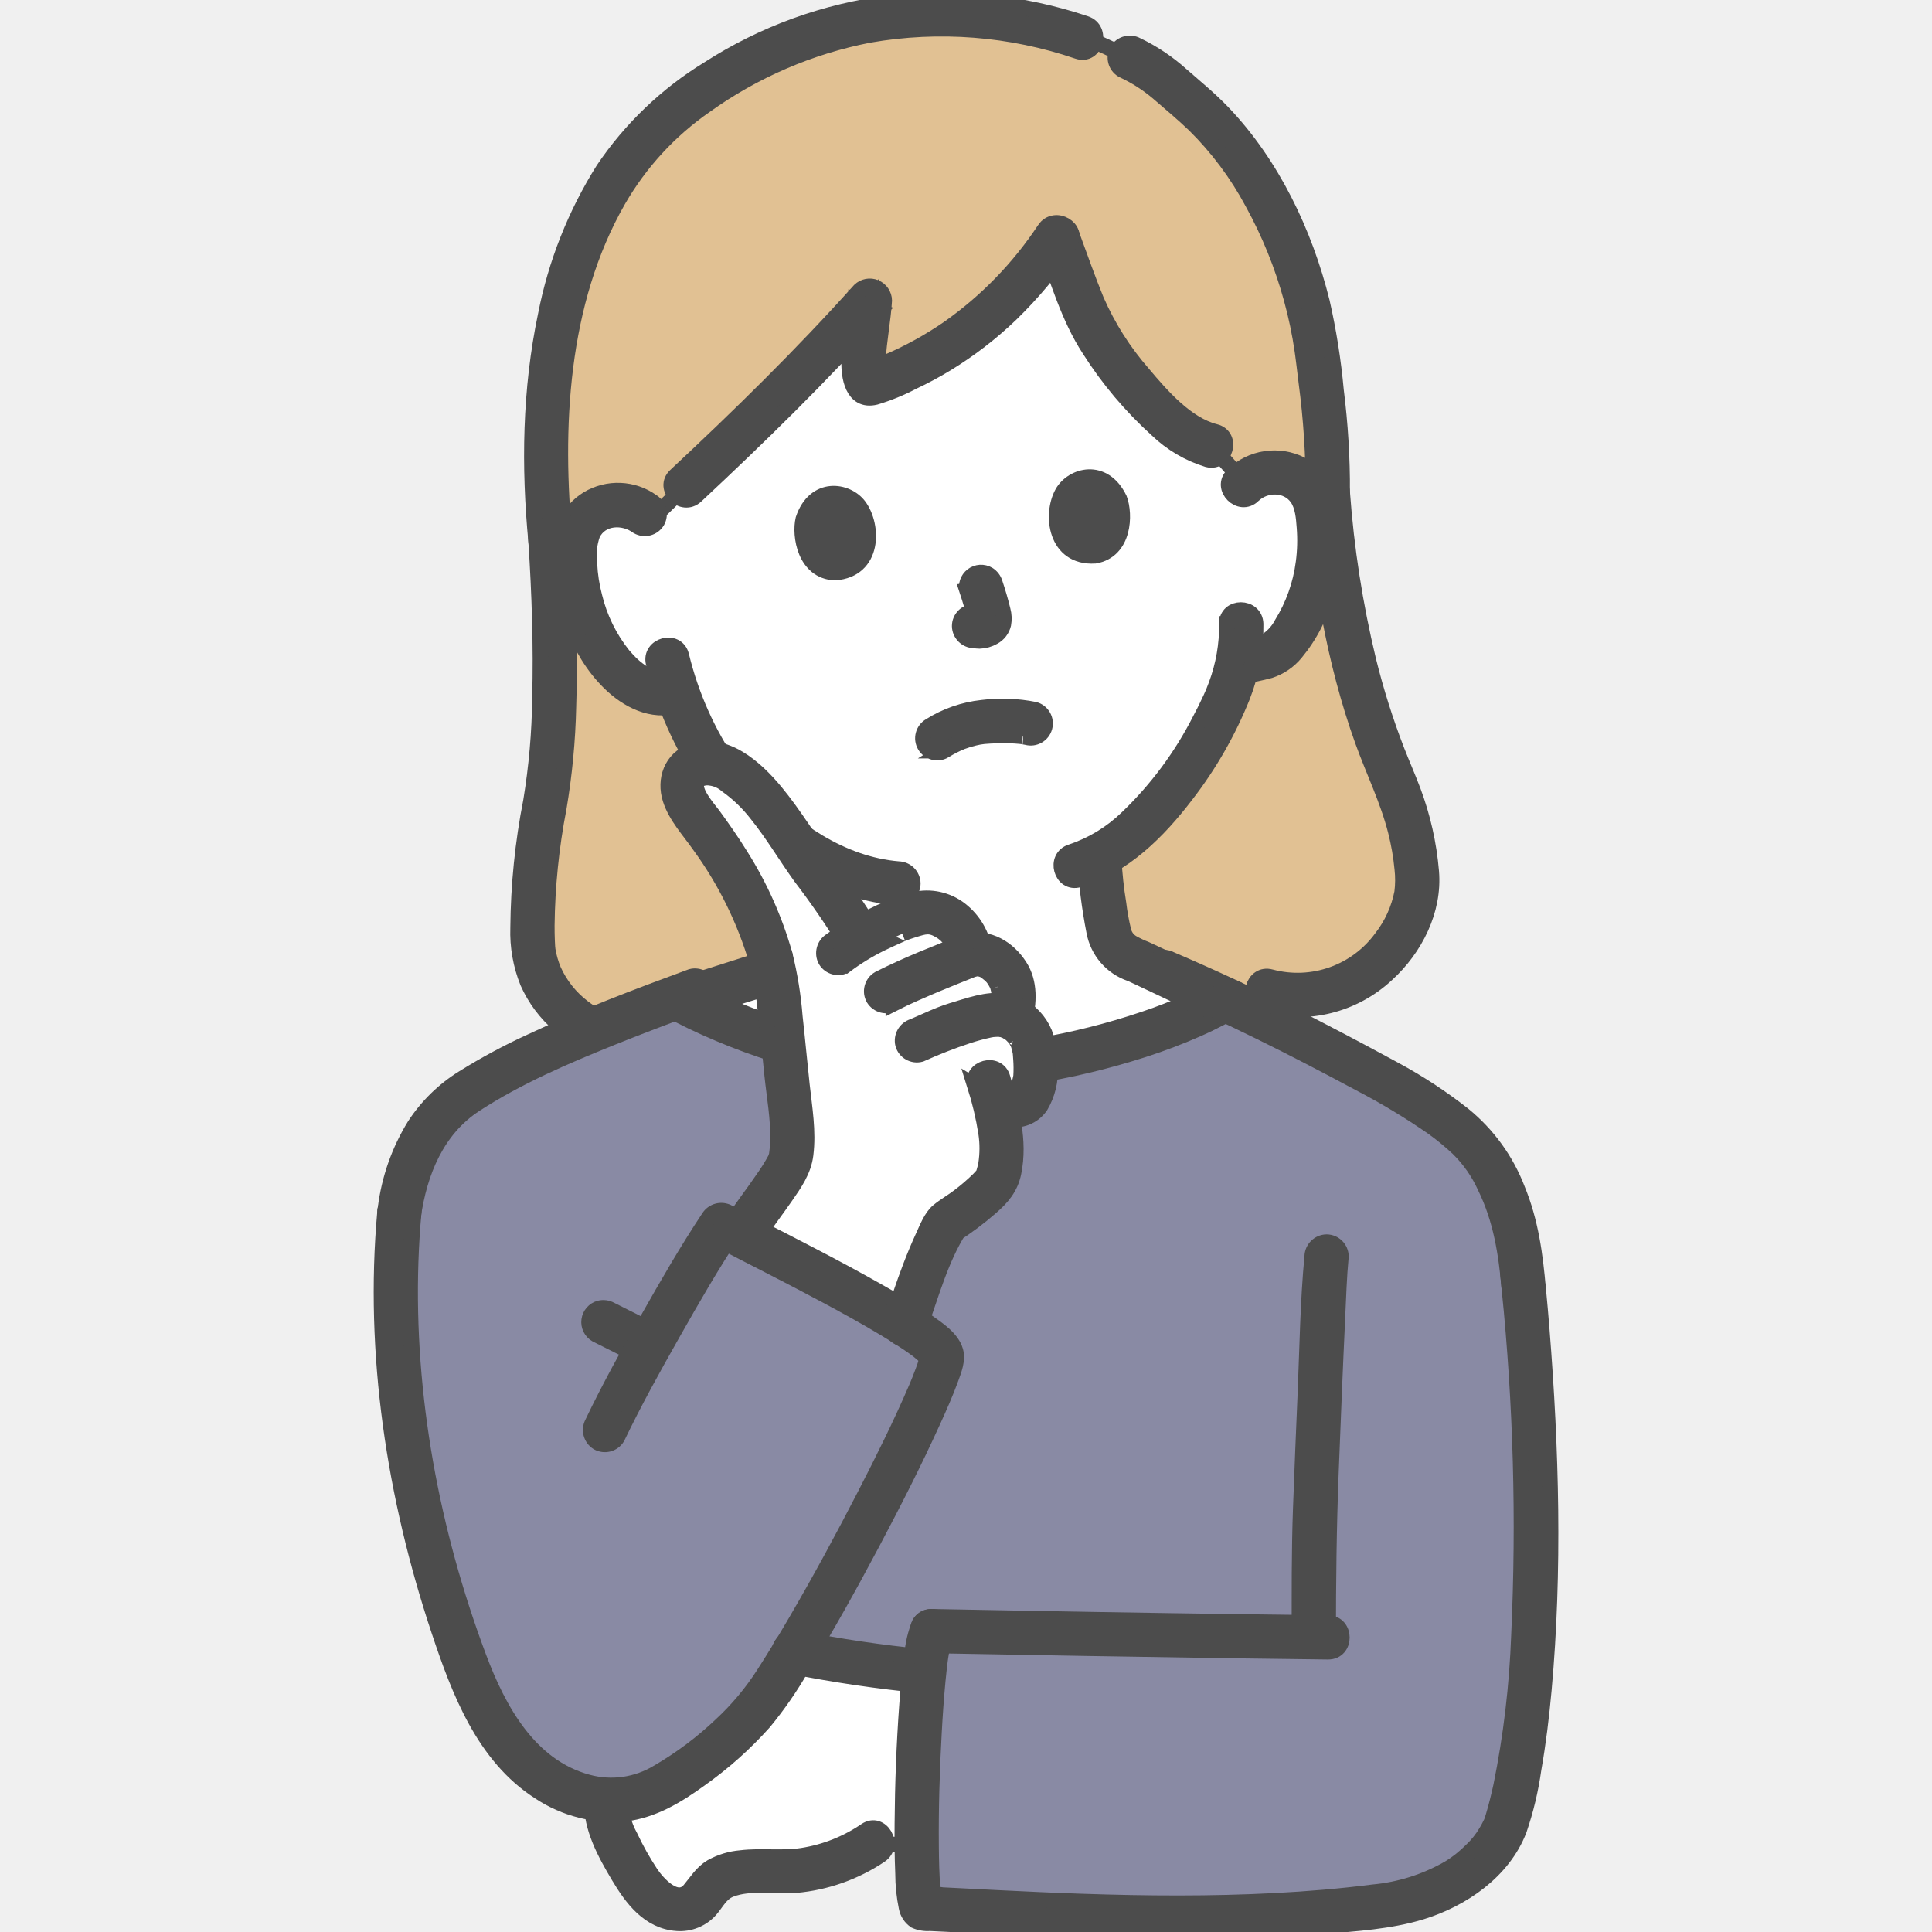
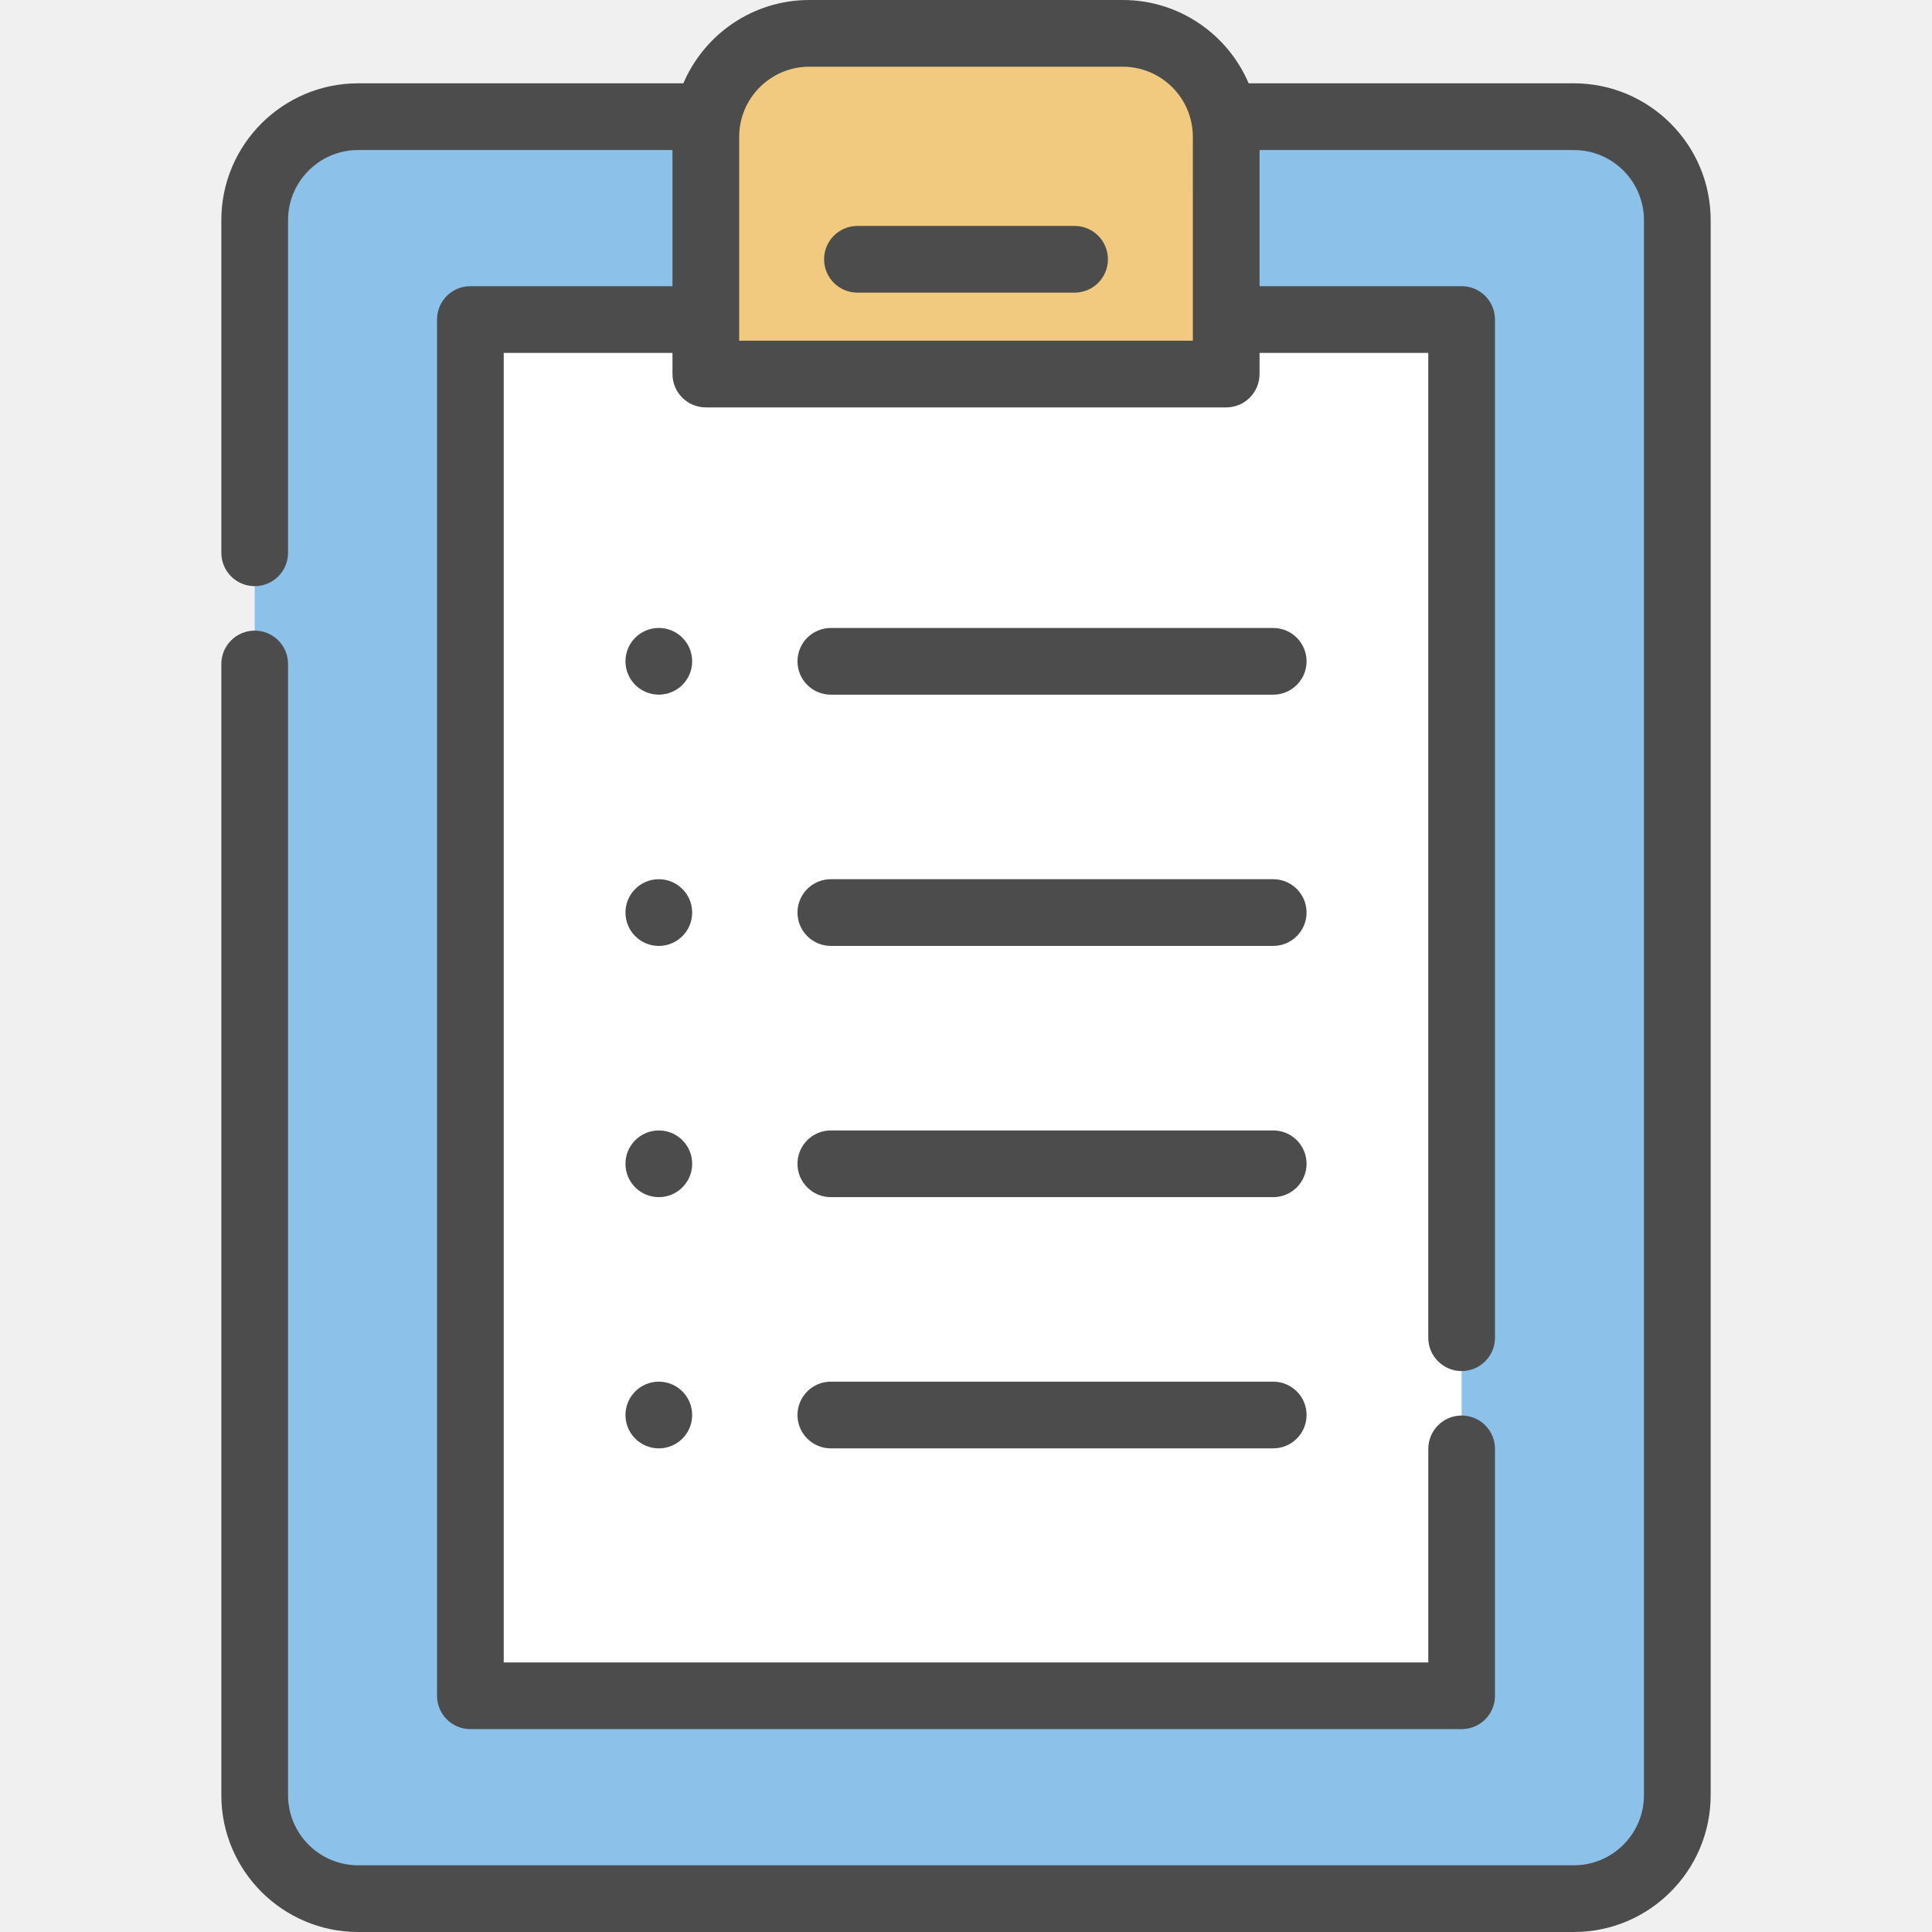
- <svg xmlns="http://www.w3.org/2000/svg" width="800px" height="800px" viewBox="-63.58 0 322.04 322.04" fill="#4c4c4c" stroke="#4c4c4c" stroke-width="2.576">
+ <svg xmlns="http://www.w3.org/2000/svg" height="800px" width="800px" version="1.1" id="Layer_1" viewBox="0 0 512 512" xml:space="preserve" fill="#4c4c4c">
  <g id="SVGRepo_bgCarrier" stroke-width="0" />
  <g id="SVGRepo_tracerCarrier" stroke-linecap="round" stroke-linejoin="round" />
  <g id="SVGRepo_iconCarrier">
-     <defs>
-       <style>.a{fill:#ffffff;}.b{fill:#e1c193;}.c{fill:#4c4c4c;}.d{fill:#898aa4;}</style>
-     </defs>
-     <path class="a" d="M45.6,316.683a7.981,7.981,0,0,0,1.078.728,5.368,5.368,0,0,0,5.787-.1,24.26,24.26,0,0,0,2.324-2.864c2.786-3.109,7.837-2.433,12.1-2.491a27.34,27.34,0,0,0,15.046-4.767l7.285.55a291.062,291.062,0,0,1,1.284-29.26c-6.224-.673-15.978-1.877-21.686-3.082-1.578,2.607-3.089,5-4.479,7.065-3.849,5.721-13.28,13.541-19.589,16.326a15.449,15.449,0,0,1-7.276,1.227,9.6,9.6,0,0,0,.588,4.221,47.911,47.911,0,0,0,4.512,8.847A14.54,14.54,0,0,0,45.6,316.683Z" />
-     <path class="b" d="M147.616,165.172c14.368,4.129,25.76-9.387,25.036-19.209a48.13,48.13,0,0,0-4.1-16.253c-2.966-7.073-8.756-21.457-10.8-47.692.182-7.992-1.282-19.425-1.881-23.818-2.078-15.225-10.02-31.864-20.474-40.721-4.519-3.83-5.879-5.666-10.673-7.88l-5.373-2.483-2.626-.872A71.585,71.585,0,0,0,87.8,2.618C68.123,3.889,51.262,15.16,43.969,23.1c-12.1,13.178-18.82,36.257-15.779,67.285,1.366,21.075.621,36.389-1.24,45.183a101.305,101.305,0,0,0-1.7,21.967c.547,9.834,11.89,19.924,27.374,15.579,0,0,30.387,7.744,51.121,5.309C125.816,175.835,147.616,165.172,147.616,165.172Z" />
-     <path class="a" d="M142.065,78.474l-3.716-4.192c-7.227-1.7-15.9-13.377-18.967-18.326-2.154-3.478-4.751-11.177-6.751-16.553C104.976,50.812,94.862,59.2,81.924,63.82c-3.073,1.135-.762-9-.509-13.729-7.8,8.72-22.676,23.41-30.679,30.869l-5.838,5.7a7.2,7.2,0,0,0-7.043-2.35,7.026,7.026,0,0,0-4.823,3.676,9.922,9.922,0,0,0-.78,4.053A29.765,29.765,0,0,0,36.3,107.588a18.924,18.924,0,0,0,5.294,6.09c1.842,1.283,4.462,2.713,7.614,1.416a54.272,54.272,0,0,0,6.6,13.389c2.354,2.461,4.51,4.727,4.51,4.727a49.018,49.018,0,0,0,15.958,11.562,61.043,61.043,0,0,1-.828,7.289c-.6,3.429-.413,6.493-5.179,8.215-.347.125-20.438,6.425-19.591,6.353,0,8.539,18.476,20.983,43.143,20.983,28.222,0,46.754-12.888,46.754-20.575l-.405-.167c-.482-.2-14-6.63-14.316-6.744-4.767-1.721-4.579-4.786-5.179-8.214a69.061,69.061,0,0,1-1.016-9.271c11.913-6.384,20.678-23.933,22.1-28.735.183-.7.535-1.947.859-3.443,2.142-.524,5.27-.627,6.908-2.116a18.914,18.914,0,0,0,4.467-6.72A29.762,29.762,0,0,0,156,85.691a9.91,9.91,0,0,0-1.3-3.919,7.022,7.022,0,0,0-5.255-3.025,7.414,7.414,0,0,0-5.513,1.84Z" />
-     <path class="c" d="M145.321,82.565c2.007-1.945,5.611-1.984,7.313.418.962,1.358,1.1,3.336,1.218,4.943a27.756,27.756,0,0,1-.157,5.841A25.58,25.58,0,0,1,150.062,104a7.574,7.574,0,0,1-2.894,3.019,25.634,25.634,0,0,1-4.9,1.068c-3.021.634-1.743,5.262,1.276,4.628a42.59,42.59,0,0,0,4.567-.952,9.336,9.336,0,0,0,4.258-2.9,26,26,0,0,0,5.138-10.029,31.6,31.6,0,0,0,1.066-11.8c-.4-3.85-1.5-7.7-5.213-9.582a9.932,9.932,0,0,0-11.433,1.723c-2.222,2.154,1.174,5.546,3.394,3.394Z" />
-     <path class="c" d="M140.923,103.992a28.359,28.359,0,0,1-1.755,10.109c-.151.421-.319.836-.485,1.252-.216.543.138-.291-.117.274-.124.274-.244.551-.369.824-.552,1.207-1.147,2.394-1.771,3.565a60.729,60.729,0,0,1-12.171,16.357A24.493,24.493,0,0,1,115,141.991c-2.952.884-1.695,5.518,1.276,4.628,7.45-2.231,13.218-8.031,17.818-14.055a68.576,68.576,0,0,0,9.441-16.481,31.76,31.76,0,0,0,2.192-12.091c-.094-3.081-4.894-3.095-4.8,0Z" />
-     <path class="c" d="M45.118,83.6a9.815,9.815,0,0,0-10.738-.442c-3.449,2.109-4.537,5.688-4.534,9.546.007,7.481,2.74,15.762,8.161,21.091,3,2.945,7.049,5.025,11.3,3.819,2.967-.842,1.706-5.475-1.276-4.629-3.065.87-5.888-1.589-7.734-3.779a25.078,25.078,0,0,1-4.782-9.775,26.173,26.173,0,0,1-.836-5.414,10.63,10.63,0,0,1,.508-4.969c1.4-2.916,5.17-3.041,7.509-1.3a2.416,2.416,0,0,0,3.284-.861,2.457,2.457,0,0,0-.861-3.283Z" />
-     <path class="c" d="M45.364,110.546a59.8,59.8,0,0,0,8.738,19.68,2.465,2.465,0,0,0,3.284.861,2.422,2.422,0,0,0,.861-3.284,55.986,55.986,0,0,1-8.255-18.533c-.763-2.991-5.394-1.723-4.628,1.276Z" />
-     <path class="c" d="M110.523,40.608c2.187,5.929,4,12.335,7.49,17.66a64.745,64.745,0,0,0,11.275,13.376,21.113,21.113,0,0,0,8.423,4.952c3,.752,4.275-3.876,1.276-4.628-4.747-1.191-8.882-5.9-12.033-9.663a47.228,47.228,0,0,1-7.775-12.243c-1.454-3.533-2.7-7.147-4.027-10.73a2.464,2.464,0,0,0-2.952-1.676,2.42,2.42,0,0,0-1.677,2.952Z" />
-     <path class="c" d="M110.531,38.231A61.968,61.968,0,0,1,94.549,54.692,58.072,58.072,0,0,1,84.29,60.345c-.866.367-1.746.709-2.632,1.027-.658.236-.485.083.074.168a1.6,1.6,0,0,1,.578.2c.046.027.683.687.477.431.227.282.134.355.021-.072-.139-.523-.014.247-.033-.21-.027-.64-.035-1.273,0-1.914.16-3.312.848-6.574,1.044-9.882a2.424,2.424,0,0,0-4.1-1.7C70.052,59.179,59.626,69.387,49.039,79.263c-2.263,2.112,1.137,5.5,3.395,3.394C63.02,72.781,73.446,62.573,83.112,51.788l-4.1-1.7c-.2,3.308-.884,6.57-1.044,9.882-.133,2.728.531,7.159,4.385,6.221a34.64,34.64,0,0,0,6.2-2.53,58.7,58.7,0,0,0,5.722-3.076,62.8,62.8,0,0,0,10.639-8.207,71.8,71.8,0,0,0,9.763-11.727c1.734-2.566-2.423-4.971-4.145-2.423Z" />
-     <path class="c" d="M117.363,3.93A75.888,75.888,0,0,0,84.81.489,72.431,72.431,0,0,0,54.532,11.464a56.962,56.962,0,0,0-17.545,16.78,71.333,71.333,0,0,0-9.612,24.275c-2.622,12.426-2.8,25.266-1.585,37.87a2.467,2.467,0,0,0,2.4,2.4,2.417,2.417,0,0,0,2.4-2.4c-1.839-19.039-.86-40,8.873-56.994A48.916,48.916,0,0,1,53.983,17.6,69.862,69.862,0,0,1,81.258,5.842a70.309,70.309,0,0,1,34.829,2.716c2.94.971,4.2-3.663,1.276-4.628Z" />
-     <path class="c" d="M160.152,82.018a130.226,130.226,0,0,0-1.022-16.895,112.859,112.859,0,0,0-2.342-14.79c-2.857-11.509-8.326-22.995-16.586-31.617-2.134-2.228-4.543-4.192-6.86-6.224a31.364,31.364,0,0,0-7.406-4.965,2.468,2.468,0,0,0-3.284.861,2.419,2.419,0,0,0,.861,3.283,26.012,26.012,0,0,1,6.057,3.885c2,1.732,4.055,3.442,5.964,5.276A54,54,0,0,1,145.2,33.793a73.36,73.36,0,0,1,6.5,16.049,70.019,70.019,0,0,1,1.8,8.609c.027.193.053.387.08.58.093.68-.069-.526.029.215q.081.618.161,1.237.211,1.644.4,3.289a135.163,135.163,0,0,1,1.176,18.246c-.061,3.09,4.739,3.09,4.8,0Z" />
-     <path class="c" d="M25.79,90.389c.554,8.63.855,17.286.627,25.933a113.094,113.094,0,0,1-1.5,17.21,114.085,114.085,0,0,0-2.144,21.114,22.3,22.3,0,0,0,1.6,9.1,20.044,20.044,0,0,0,5.291,7.1c6.556,5.634,15.411,6.816,23.6,4.582,2.977-.812,1.713-5.444-1.276-4.629-6.226,1.7-13.083,1.173-18.336-2.859a16.077,16.077,0,0,1-4.961-6.234,15.1,15.1,0,0,1-.964-3.347c-.01-.067-.033-.237-.057-.558-.027-.341-.04-.683-.053-1.025-.032-.827-.044-1.654-.043-2.481a109.673,109.673,0,0,1,1.993-19.6,116.177,116.177,0,0,0,1.612-16.932c.308-9.125,0-18.267-.584-27.375a2.457,2.457,0,0,0-2.4-2.4,2.421,2.421,0,0,0-2.4,2.4Z" />
-     <path class="c" d="M155.352,82.018c1.113,14.063,3.417,28.167,8.2,41.481,1.806,5.028,4.2,9.855,5.514,15.05a41.567,41.567,0,0,1,1.089,6.276,16.547,16.547,0,0,1-.027,3.954,17.816,17.816,0,0,1-3.431,7.546,17.314,17.314,0,0,1-18.444,6.532c-2.981-.827-4.254,3.8-1.277,4.629a21.749,21.749,0,0,0,20.628-5.094c4.7-4.282,7.947-10.662,7.392-17.116a50.359,50.359,0,0,0-3.03-13.449c-.84-2.239-1.815-4.427-2.683-6.657a124.054,124.054,0,0,1-4.771-15.128,172.942,172.942,0,0,1-4.361-28.024,2.46,2.46,0,0,0-2.4-2.4,2.419,2.419,0,0,0-2.4,2.4Z" />
-     <path class="c" d="M58.616,134.907c7.371,7.694,16.722,13.852,27.566,14.754a2.42,2.42,0,0,0,2.4-2.4,2.449,2.449,0,0,0-2.4-2.4c-9.519-.792-17.75-6.645-24.171-13.348-2.142-2.235-5.533,1.162-3.4,3.394Z" />
-     <path class="d" d="M188.043,302.019c5.713-21.03,5.039-59.62,2.379-87.11a66.674,66.674,0,0,0-1.5-10.556c-1.615-5.763-4.339-11.805-8.3-15.111-2.016-2.168-8.977-6.725-11.557-8.125-9.6-5.217-18.318-9.839-27.99-14.356a.37.37,0,0,0-.1.042c-10.234,5.973-30.168,11.3-45.3,11.243C78.748,178,60.749,172.31,49.664,166.068c-13.328,4.948-28.737,11.085-37.53,17.526-4.525,3.888-7.948,9.8-9.145,18.477-2.21,24.208,1.9,49.313,10.07,72.468,2.5,7.078,5.574,14.221,11.022,19.383s13.805,7.9,20.671,4.868c6.309-2.785,15.74-10.605,19.589-16.326,1.391-2.067,2.9-4.458,4.479-7.065,5.948,1.256,15.292,2.51,21.469,3.167l.194.065c-1.4,13.023-1.867,39.138-.233,39.5,18.212.8,49.856,3.276,77.4-.642,12.809-1.822,18.666-9.673,19.917-13.814Q187.814,302.868,188.043,302.019Z" />
-     <path class="c" d="M155.144,209.439c-.707,7.418-.811,14.927-1.121,22.37-.273,6.56-.557,13.121-.793,19.683-.257,7.146-.212,14.3-.212,21.451,0,3.089,4.8,3.094,4.8,0,0-9.246.1-18.47.465-27.708.334-8.5.67-17,1.071-25.5.161-3.428.264-6.876.59-10.294a2.417,2.417,0,0,0-2.4-2.4,2.451,2.451,0,0,0-2.4,2.4Z" />
-     <path class="c" d="M91.727,274.281q25.167.476,50.336.849,7.862.108,15.724.2c3.089.035,3.091-4.765,0-4.8q-25.737-.294-51.47-.773-7.294-.133-14.59-.272c-3.09-.059-3.09,4.741,0,4.8Z" />
-     <path class="c" d="M188.022,214.909a392.348,392.348,0,0,1,1.584,57.592,154.621,154.621,0,0,1-2.984,25.219c-.373,1.7-.789,3.395-1.291,5.063-.068.227-.143.451-.215.676-.04.125-.094.246-.14.369-.123.329.263-.545.012-.035-.265.537-.532,1.065-.846,1.576a13.946,13.946,0,0,1-2.418,3.029,19.883,19.883,0,0,1-3.847,3.042,30.948,30.948,0,0,1-12.6,3.971c-5.421.695-10.871,1.144-16.328,1.428-10.672.555-21.37.479-32.047.122-4.74-.158-9.478-.375-14.215-.612q-3.164-.157-6.326-.322-1.425-.073-2.85-.143a11.075,11.075,0,0,0-2.829-.133l-.144-.006a2.221,2.221,0,0,1,1.314.636c-.146-.145-.041-.13.306.405-.073-.112-.273-.312.012.075.259.353.056.183.019-.011-.024-.13-.065-.258-.093-.387-.055-.253-.163-1.3-.079-.38-.038-.416-.094-.83-.129-1.246-.2-2.346-.242-4.708-.264-7.061-.058-6.3.132-12.6.478-18.893.161-2.942.36-5.883.643-8.816.113-1.165.24-2.328.392-3.488-.094.717.034-.224.055-.364q.045-.309.1-.617c.074-.453.154-.9.25-1.353.065-.307.135-.614.221-.917.118-.411.351-.915.043-.236a2.475,2.475,0,0,0-.861-3.284,2.421,2.421,0,0,0-3.284.861,18.066,18.066,0,0,0-1.211,5.1c-.381,2.78-.638,5.575-.843,8.374-.484,6.6-.731,13.233-.78,19.855-.021,2.764-.009,5.531.11,8.293a27.807,27.807,0,0,0,.58,5.652,3.462,3.462,0,0,0,1.455,2.228,5.052,5.052,0,0,0,2.44.414q1.518.069,3.035.146c4.468.222,8.935.463,13.4.668,10.654.489,21.323.79,31.988.568,5.71-.119,11.419-.386,17.111-.872,5.442-.465,11.174-.8,16.417-2.411,6.832-2.1,13.624-6.762,16.275-13.654a54.75,54.75,0,0,0,2.415-10.1c.776-4.406,1.316-8.855,1.719-13.309,1.8-19.868,1.233-40.026-.347-59.889q-.271-3.412-.6-6.821a2.466,2.466,0,0,0-2.4-2.4,2.417,2.417,0,0,0-2.4,2.4Z" />
-     <path class="c" d="M90.289,276.166a209.377,209.377,0,0,1-20.918-3.1,2.458,2.458,0,0,0-2.953,1.676,2.424,2.424,0,0,0,1.677,2.952,222.4,222.4,0,0,0,22.194,3.273,2.415,2.415,0,0,0,2.4-2.4,2.454,2.454,0,0,0-2.4-2.4Z" />
-     <path class="c" d="M35.065,300.205c-.158,4.459,2.256,8.817,4.479,12.547s5.031,7.511,9.728,7.839a6.767,6.767,0,0,0,5.542-2.233c1.085-1.25,1.738-2.765,3.368-3.4,3.353-1.312,7.373-.385,10.88-.715a30.045,30.045,0,0,0,14.086-4.978c2.542-1.725.143-5.885-2.422-4.145a25.808,25.808,0,0,1-10.577,4.191c-3.388.527-6.825-.019-10.221.392A12.169,12.169,0,0,0,55,311.2c-1.623.984-2.433,2.408-3.614,3.815-2.149,2.56-5.369-1.068-6.522-2.808a47.762,47.762,0,0,1-3.4-6.071,12.605,12.605,0,0,1-1.6-5.933c.109-3.089-4.691-3.085-4.8,0Z" />
-     <path class="c" d="M49.529,169.192a103.809,103.809,0,0,0,37.7,10.878c12.618,1.188,25.424-.77,37.516-4.4a96.216,96.216,0,0,0,9.144-3.219c1.378-.57,2.747-1.162,4.091-1.81q.912-.44,1.808-.912.394-.21.785-.426c.17-.094.338-.19.506-.286q-1.433.025-.4.206c3,.757,4.273-3.871,1.276-4.629a4.91,4.91,0,0,0-4.063.706c-1.1.6-2.225,1.158-3.364,1.681a77,77,0,0,1-7.38,2.887,116.1,116.1,0,0,1-17.844,4.488,89.036,89.036,0,0,1-38.112-2.036,95.15,95.15,0,0,1-19.241-7.274c-2.74-1.418-5.17,2.723-2.423,4.144Z" />
-     <path class="c" d="M117.277,143.209a87.834,87.834,0,0,0,1.517,12.079,9.149,9.149,0,0,0,6.051,7.014c.942.375-.6-.3.067.02.251.121.506.235.759.354q1.2.56,2.389,1.125,3.234,1.529,6.467,3.06c1.471.7,2.93,1.443,4.427,2.082a2.482,2.482,0,0,0,3.284-.861,2.417,2.417,0,0,0-.861-3.284c-3.176-1.354-6.265-2.952-9.385-4.428-1.515-.716-3.023-1.448-4.548-2.142a17.175,17.175,0,0,1-2.294-1.086,3.192,3.192,0,0,1-1.47-2.038,37.966,37.966,0,0,1-.813-4.514,65.976,65.976,0,0,1-.79-7.381c-.159-3.073-4.96-3.092-4.8,0Z" />
-     <path class="c" d="M35.789,222.453l7.1,3.57a2.552,2.552,0,0,0,1.85.242,2.4,2.4,0,0,0,.573-4.387l-7.1-3.57a2.55,2.55,0,0,0-1.849-.242,2.4,2.4,0,0,0-.574,4.387Z" />
-     <path class="c" d="M73.86,144.946c-.144,2.176-.372,4.326-.731,6.477a30.619,30.619,0,0,1-.719,3.9,3.687,3.687,0,0,1-.516,1.121,4.336,4.336,0,0,1-1.589,1.217,9.151,9.151,0,0,1-1.382.524c-4.333,1.376-8.671,2.739-13,4.132-1.881.606-3.782,1.18-5.635,1.868a2.466,2.466,0,0,0-1.677,2.952,2.421,2.421,0,0,0,2.953,1.677c4.288-1.592,8.717-2.859,13.076-4.241,4.116-1.3,9.845-2.215,11.847-6.555a18.911,18.911,0,0,0,1.221-5.036c.436-2.671.772-5.336.951-8.038a2.4,2.4,0,1,0-4.8,0Z" />
-     <path class="c" d="M129.149,164.048c11.579,4.942,22.819,10.58,33.9,16.54a112.447,112.447,0,0,1,12.17,7.333,42.258,42.258,0,0,1,4.242,3.486,21.306,21.306,0,0,1,4.488,6.409c2.672,5.437,3.547,11.125,4.069,17.093a2.463,2.463,0,0,0,2.4,2.4,2.417,2.417,0,0,0,2.4-2.4c-.5-5.774-1.24-11.291-3.463-16.683a29.73,29.73,0,0,0-8.981-12.4,79.985,79.985,0,0,0-11.509-7.55c-5.646-3.061-11.315-6.083-17.053-8.967q-9.977-5.014-20.244-9.405a2.482,2.482,0,0,0-3.284.861,2.416,2.416,0,0,0,.861,3.283Z" />
-     <path class="c" d="M5.3,202.709c1.05-7.347,3.937-14.462,10.344-18.627,7.1-4.614,15.006-8,22.834-11.152,4.774-1.922,9.592-3.731,14.421-5.509a2.464,2.464,0,0,0,1.676-2.952,2.42,2.42,0,0,0-2.952-1.676c-9.011,3.316-18.016,6.726-26.711,10.813a99.229,99.229,0,0,0-11.259,6.053,26.021,26.021,0,0,0-8.139,7.955A34.39,34.39,0,0,0,.675,201.433a2.481,2.481,0,0,0,1.676,2.952A2.418,2.418,0,0,0,5.3,202.709Z" />
-     <path class="a" d="M60.334,205.279c2.017-3.117,7.481-10.037,7.852-12.037a27.029,27.029,0,0,0,.05-7.886c-1.161-8.658-1.8-20.485-3.32-25.635a53.2,53.2,0,0,0-5.449-13.071,106.17,106.17,0,0,0-7.682-11.536,7.991,7.991,0,0,1-1.622-4.161,3.332,3.332,0,0,1,2.145-3.363,7.068,7.068,0,0,1,4.6.1c4.513,2.445,7.507,6.061,10.9,11.331,2.334,3.628,9.663,13.293,11.794,17.044l.212.33c1.794-1.032,3.542-1.8,6-2.91,1.09-.492,4.4-1.6,5.6-1.437a7.962,7.962,0,0,1,6.815,7.121c2.3-.586,4.219.764,5.548,2.349,1.181,1.409,2.264,3.622,1.106,8.031h0a6.964,6.964,0,0,1,4.056,6.185c.17,2.347.387,4.414-.911,7.024-1.347,2.706-4.827,1.069-5.82-.188l-.382-.183c1,3.533,2.474,9.748.691,14.269-.641,1.627-5.989,5.681-8.259,7.1-3,4.667-5.926,14.222-6.963,17.037" />
-     <path class="c" d="M77.335,160.926a37.74,37.74,0,0,1,5.906-3.624c1.047-.511,2.111-.987,3.173-1.466.176-.079.923-.4.4-.188.155-.063.31-.123.467-.18.479-.174.961-.339,1.449-.488,1.843-.564,2.629-.86,4.322.112a5.668,5.668,0,0,1,2.776,4.081,2.449,2.449,0,0,0,3.038,2.314,2.6,2.6,0,0,1,2.179.675,4.492,4.492,0,0,1,1.438,1.7c.02.035.212.418.134.243s.143.426.141.418a5.531,5.531,0,0,1,.193.924,10.113,10.113,0,0,1-.383,3.467c-.747,3,3.881,4.277,4.628,1.276.754-3.024.959-6.4-.8-9.132-1.939-3.025-5.181-4.956-8.811-4.2l3.038,2.314a10.776,10.776,0,0,0-3.72-7.208,9.077,9.077,0,0,0-7.581-2.1,31.408,31.408,0,0,0-7.014,2.586,41.316,41.316,0,0,0-7.4,4.33,2.475,2.475,0,0,0-.861,3.284,2.418,2.418,0,0,0,3.284.861Z" />
-     <path class="c" d="M85.324,167.307c1.147-.583,2.314-1.125,3.489-1.65q1.026-.459,2.061-.9l.953-.406c.634-.269-.447.186.186-.078l.471-.2c2.119-.884,4.251-1.737,6.385-2.586a2.46,2.46,0,0,0,1.676-2.952,2.425,2.425,0,0,0-2.952-1.676c-4.943,1.965-9.947,3.889-14.691,6.3a2.417,2.417,0,0,0-.861,3.284,2.456,2.456,0,0,0,3.283.861Z" />
-     <path class="c" d="M106.1,167.481c-2.928-1.289-5.98-.563-8.919.33-1.371.417-2.745.808-4.077,1.341-1.507.6-3.054,1.338-4.5,1.946a2.481,2.481,0,0,0-1.676,2.952,2.415,2.415,0,0,0,2.952,1.677A78.56,78.56,0,0,1,97.8,172.64a35.43,35.43,0,0,1,3.577-.968c.157-.031.316-.059.474-.084-.245.028-.223.025.066-.007.3-.023.607-.047.913-.044.138,0,.973.144.44.016.11.027.913.3.405.073a2.477,2.477,0,0,0,3.284-.861,2.419,2.419,0,0,0-.861-3.284Z" />
-     <path class="c" d="M100.513,184.271a7.048,7.048,0,0,0,3.836,2.2,5.132,5.132,0,0,0,5.539-2.129,11.577,11.577,0,0,0,1.58-6.383,15.458,15.458,0,0,0-.932-5.779,9.161,9.161,0,0,0-4.439-4.7,2.4,2.4,0,1,0-2.423,4.145,9.26,9.26,0,0,1,1.265.751c-.315-.221-.14-.11.057.069a6.527,6.527,0,0,1,.483.487c.075.085.149.171.219.26l-.17-.216c.134.064.293.441.366.569a2.2,2.2,0,0,1,.308.609l-.109-.255c.042.108.081.218.118.328a10.594,10.594,0,0,1,.3,1.216q.063.407-.008-.085c.014.126.025.252.034.379.023.272.041.545.059.818a21.04,21.04,0,0,1,.019,2.8q-.047.418.008-.03c-.016.1-.034.206-.054.308q-.072.369-.172.731c-.082.293-.182.578-.288.863.142-.38-.151.318-.156.327a3.348,3.348,0,0,1-.168.3q-.224.327.09-.109a2.271,2.271,0,0,1-.21.206q.431-.314.2-.167c-.463.306.438-.078.023.013-.646.142.406.037-.021.03l-.408,0c-.412,0,.6.135-.046-.024-.16-.039-.313-.095-.47-.142-.554-.166.392.218,0,0-.065-.036-.816-.4-.794-.475q.48.381.2.152c-.057-.048-.114-.1-.168-.151a3.578,3.578,0,0,1-.278-.3,2.407,2.407,0,0,0-3.394,0,2.467,2.467,0,0,0,0,3.394Z" />
-     <path class="c" d="M98.921,180.961a54.476,54.476,0,0,1,1.865,7.922,17.2,17.2,0,0,1-.01,5.135,11.262,11.262,0,0,1-.291,1.189c-.049.163-.094.336-.159.493.027-.064.112-.3,0,0a1.086,1.086,0,0,1-.138.212c-.2.27.259-.3.009-.016q-.318.364-.659.706a33.355,33.355,0,0,1-3.265,2.811c-1.116.86-2.382,1.564-3.462,2.459-1.179.976-1.875,2.846-2.508,4.211-.775,1.67-1.473,3.379-2.134,5.1-1.139,2.965-2.092,5.992-3.181,8.975a2.422,2.422,0,0,0,1.676,2.952,2.45,2.45,0,0,0,2.952-1.676c2.022-5.537,3.548-11.436,6.721-16.464l-.861.861a51.367,51.367,0,0,0,6.075-4.561c1.912-1.654,3.3-3.264,3.823-5.8,1.1-5.345-.4-10.658-1.82-15.782-.823-2.973-5.455-1.71-4.628,1.276Z" />
-     <path class="c" d="M81.673,154.857a131.911,131.911,0,0,0-7.478-10.879c-2.846-3.965-5.394-8.215-8.5-11.979-3.262-3.956-8.462-8.7-14.026-6.723-3.332,1.186-4.542,4.7-3.52,7.922.914,2.884,3.144,5.246,4.851,7.69a63.117,63.117,0,0,1,9.6,19.471c.808,2.978,5.44,1.714,4.628-1.276a62.9,62.9,0,0,0-7.346-16.462c-1.426-2.315-2.988-4.538-4.585-6.737-.774-1.067-3.942-4.507-2.415-5.891a2.991,2.991,0,0,1,1.923-.332,5.068,5.068,0,0,1,2.738,1.226,23.6,23.6,0,0,1,5,4.8c2.656,3.287,4.85,7.01,7.317,10.448a135.059,135.059,0,0,1,7.67,11.145c1.538,2.678,5.687.263,4.144-2.423Z" />
-     <path class="c" d="M62.406,206.49c1.554-2.38,3.295-4.636,4.916-6.971,1.536-2.211,3.048-4.33,3.388-7.053.49-3.917-.195-7.771-.617-11.658-.41-3.77-.749-7.548-1.171-11.318a63.04,63.04,0,0,0-1.692-10.407c-.851-2.963-5.485-1.7-4.628,1.276a50.074,50.074,0,0,1,1.392,8.006c.424,3.614.752,7.238,1.13,10.858s1.07,7.287.964,10.947a20.642,20.642,0,0,1-.216,2.434,3.61,3.61,0,0,1-.111.385c.155-.6-.034.06-.134.254a30.78,30.78,0,0,1-2,3.2c-1.752,2.568-3.669,5.025-5.368,7.628s2.461,5,4.144,2.422Z" />
-     <path class="c" d="M.589,202.071c-2.111,23.542,1.576,47.465,9.028,69.817,3.326,9.979,7.449,20.9,16.738,26.823A22.254,22.254,0,0,0,40.6,302.328c4.677-.553,8.741-3.024,12.491-5.737a63.492,63.492,0,0,0,10.672-9.512,65.569,65.569,0,0,0,6.191-8.93c4.222-6.858,8.134-13.91,11.907-21.023,3.514-6.626,6.927-13.319,10.033-20.148,1.087-2.39,2.161-4.8,3.058-7.269.5-1.378,1.155-3.036.736-4.513-.6-2.117-2.944-3.636-4.617-4.828a96.213,96.213,0,0,0-8.392-5.186c-6.806-3.861-13.787-7.405-20.748-10.975q-2.049-1.05-4.092-2.11a2.465,2.465,0,0,0-3.284.861c-3.624,5.458-6.9,11.157-10.127,16.856S38,231.257,35.177,237.168a2.465,2.465,0,0,0,.861,3.283,2.421,2.421,0,0,0,3.284-.861c2.827-5.91,6.024-11.653,9.251-17.353s6.5-11.4,10.127-16.856l-3.284.861c6.266,3.261,12.583,6.424,18.807,9.765,3.288,1.765,6.559,3.565,9.755,5.49,1.28.772,2.549,1.563,3.786,2.4q.777.526,1.532,1.085c.1.075.2.152.3.229-.059-.045-.388-.311-.059-.041.214.174.428.348.636.53.312.275.589.578.886.868.414.4-.231-.333-.036-.057.251.358.139.382.021-.077.139.542,0-.807-.034-.11.035-.813.028-.206-.083.229a21.812,21.812,0,0,1-.71,2.16c-.173.467-.355.93-.541,1.392q-.137.34-.277.68c-.048.118-.1.236-.147.354a1.413,1.413,0,0,1-.067.159c-2.608,6.091-5.577,12.031-8.607,17.92-3.628,7.051-7.409,14.027-11.4,20.877-1.764,3.024-3.571,6.024-5.468,8.967a43.926,43.926,0,0,1-7.084,8.457,56.65,56.65,0,0,1-10.518,7.889,14.964,14.964,0,0,1-11.769,1.655c-9.7-2.636-14.826-12.044-18.109-20.805C8.387,255.332,4.137,232.7,4.878,210.323q.138-4.132.511-8.252a2.418,2.418,0,0,0-2.4-2.4,2.452,2.452,0,0,0-2.4,2.4Z" />
-     <path class="c" d="M97.628,98.464q.4,1.215.76,2.446a18.236,18.236,0,0,1,.658,2.608l-.086-.638a2.325,2.325,0,0,1,0,.514l.085-.638a1.534,1.534,0,0,1-.059.231l.242-.573a1.2,1.2,0,0,1-.112.2l.375-.486a.722.722,0,0,1-.109.112l.486-.375a2.98,2.98,0,0,1-.566.321l.573-.242a2.576,2.576,0,0,1-.6.166l.638-.086a6.341,6.341,0,0,1-1.135-.063,2.4,2.4,0,0,0-2.4,2.4,2.458,2.458,0,0,0,2.4,2.4,8.771,8.771,0,0,0,.943.078,4.967,4.967,0,0,0,2.3-.654,3.274,3.274,0,0,0,1.657-2.154,5.21,5.21,0,0,0-.1-2.309c-.368-1.531-.82-3.042-1.316-4.535a2.542,2.542,0,0,0-1.1-1.435,2.4,2.4,0,0,0-3.526,2.711Z" />
-     <path class="c" d="M70.307,86.561c-.639,2.681.279,8.694,5.292,8.887,6.579-.465,6.457-7.8,4.019-11.093C77.622,81.658,72.213,80.832,70.307,86.561Z" />
-     <path class="c" d="M123.016,83.155c.978,2.577.842,8.658-4.105,9.494-6.584.386-7.407-6.9-5.414-10.483C115.13,79.234,120.388,77.719,123.016,83.155Z" />
-     <path class="c" d="M93.853,125.132a17.84,17.84,0,0,1,2.887-1.482,17.563,17.563,0,0,1,2.083-.637,11.564,11.564,0,0,1,1.6-.283,39.725,39.725,0,0,1,4.254-.122c.588.018,1.176.051,1.761.107.151.014.3.03.451.048q-.422-.062-.014,0c.24.043.479.085.717.138a2.4,2.4,0,0,0,1.276-4.628,27.246,27.246,0,0,0-8.731-.315,20.354,20.354,0,0,0-8.7,3.029,2.4,2.4,0,0,0,2.422,4.145Z" />
+     <path style="fill:#8CC1EA;" d="M324.957,31.509h92.138c15.134,0,27.41,12.276,27.41,27.41V476.34c0,15.134-12.276,27.41-27.41,27.41 H94.921c-15.147,0-27.423-12.276-27.423-27.41V58.919c0-15.134,12.276-27.41,27.423-27.41h92.125" />
+     <polyline style="fill:#FFFFFF;" points="324.955,85.269 387.347,85.269 387.347,449.99 124.655,449.99 124.655,85.269 187.052,85.269 " />
+     <path style="fill:#F2CA7F;" d="M324.955,99.715H187.052V36.843c0-15.141,12.275-27.415,27.416-27.415h83.073 c15.141,0,27.415,12.274,27.415,27.415V99.715z" />
+     <path d="M417.096,22.08h-86.188C325.377,9.113,312.504,0,297.54,0h-83.072c-14.963,0-27.838,9.113-33.366,22.08H94.92 c-19.996,0-36.263,16.262-36.263,36.249v88.17c0,4.882,3.956,8.839,8.839,8.839c4.883,0,8.839-3.958,8.839-8.839v-88.17 c0-10.241,8.337-18.571,18.585-18.571h83.293v36.082h-53.557c-4.883,0-8.839,3.958-8.839,8.839v364.72 c0,4.882,3.956,8.839,8.839,8.839h262.693c4.883,0,8.839-3.958,8.839-8.839v-65.43c0-4.882-3.956-8.839-8.839-8.839 c-4.883,0-8.839,3.958-8.839,8.839v56.591H133.494V93.519h44.718v5.606c0,4.882,3.956,8.839,8.839,8.839h137.904 c4.883,0,8.839-3.958,8.839-8.839v-5.606h44.712v260.987c0,4.882,3.956,8.839,8.839,8.839c4.883,0,8.839-3.958,8.839-8.839V84.68 c0-4.882-3.956-8.839-8.839-8.839h-53.552V39.759h83.301c10.239,0,18.571,8.331,18.571,18.571v417.421 c0,10.239-8.33,18.571-18.571,18.571H94.92c-10.246,0-18.585-8.331-18.585-18.571V175.963c0-4.882-3.956-8.839-8.839-8.839 c-4.883,0-8.839,3.958-8.839,8.839v299.788C58.657,495.738,74.924,512,94.92,512h322.175c19.987,0,36.249-16.262,36.249-36.249 V58.329C453.343,38.341,437.083,22.08,417.096,22.08z M316.116,90.286H195.891V36.254c0-10.243,8.332-18.575,18.577-18.575h83.072 c10.243,0,18.577,8.334,18.577,18.575L316.116,90.286L316.116,90.286z" />
+     <path d="M284.775,59.876h-57.542c-4.883,0-8.839,3.958-8.839,8.839s3.956,8.839,8.839,8.839h57.542c4.883,0,8.839-3.958,8.839-8.839 S289.657,59.876,284.775,59.876z" />
+     <path d="M337.414,166.42H220.18c-4.883,0-8.839,3.958-8.839,8.839s3.956,8.839,8.839,8.839h117.235c4.883,0,8.839-3.958,8.839-8.839 S342.297,166.42,337.414,166.42z" />
+     <path d="M337.414,366.154H220.18c-4.883,0-8.839,3.958-8.839,8.839s3.956,8.839,8.839,8.839h117.235 c4.883,0,8.839-3.958,8.839-8.839S342.297,366.154,337.414,366.154z" />
+     <path d="M337.414,299.576H220.18c-4.883,0-8.839,3.958-8.839,8.839s3.956,8.839,8.839,8.839h117.235 c4.883,0,8.839-3.958,8.839-8.839C346.254,303.533,342.297,299.576,337.414,299.576z" />
+     <path d="M337.414,232.997H220.18c-4.883,0-8.839,3.958-8.839,8.839s3.956,8.839,8.839,8.839h117.235 c4.883,0,8.839-3.958,8.839-8.839S342.297,232.997,337.414,232.997z" />
+     <circle cx="174.593" cy="175.252" r="8.839" />
+     <circle cx="174.593" cy="241.841" r="8.839" />
+     <circle cx="174.593" cy="308.418" r="8.839" />
+     <circle cx="174.593" cy="374.995" r="8.839" />
  </g>
</svg>
